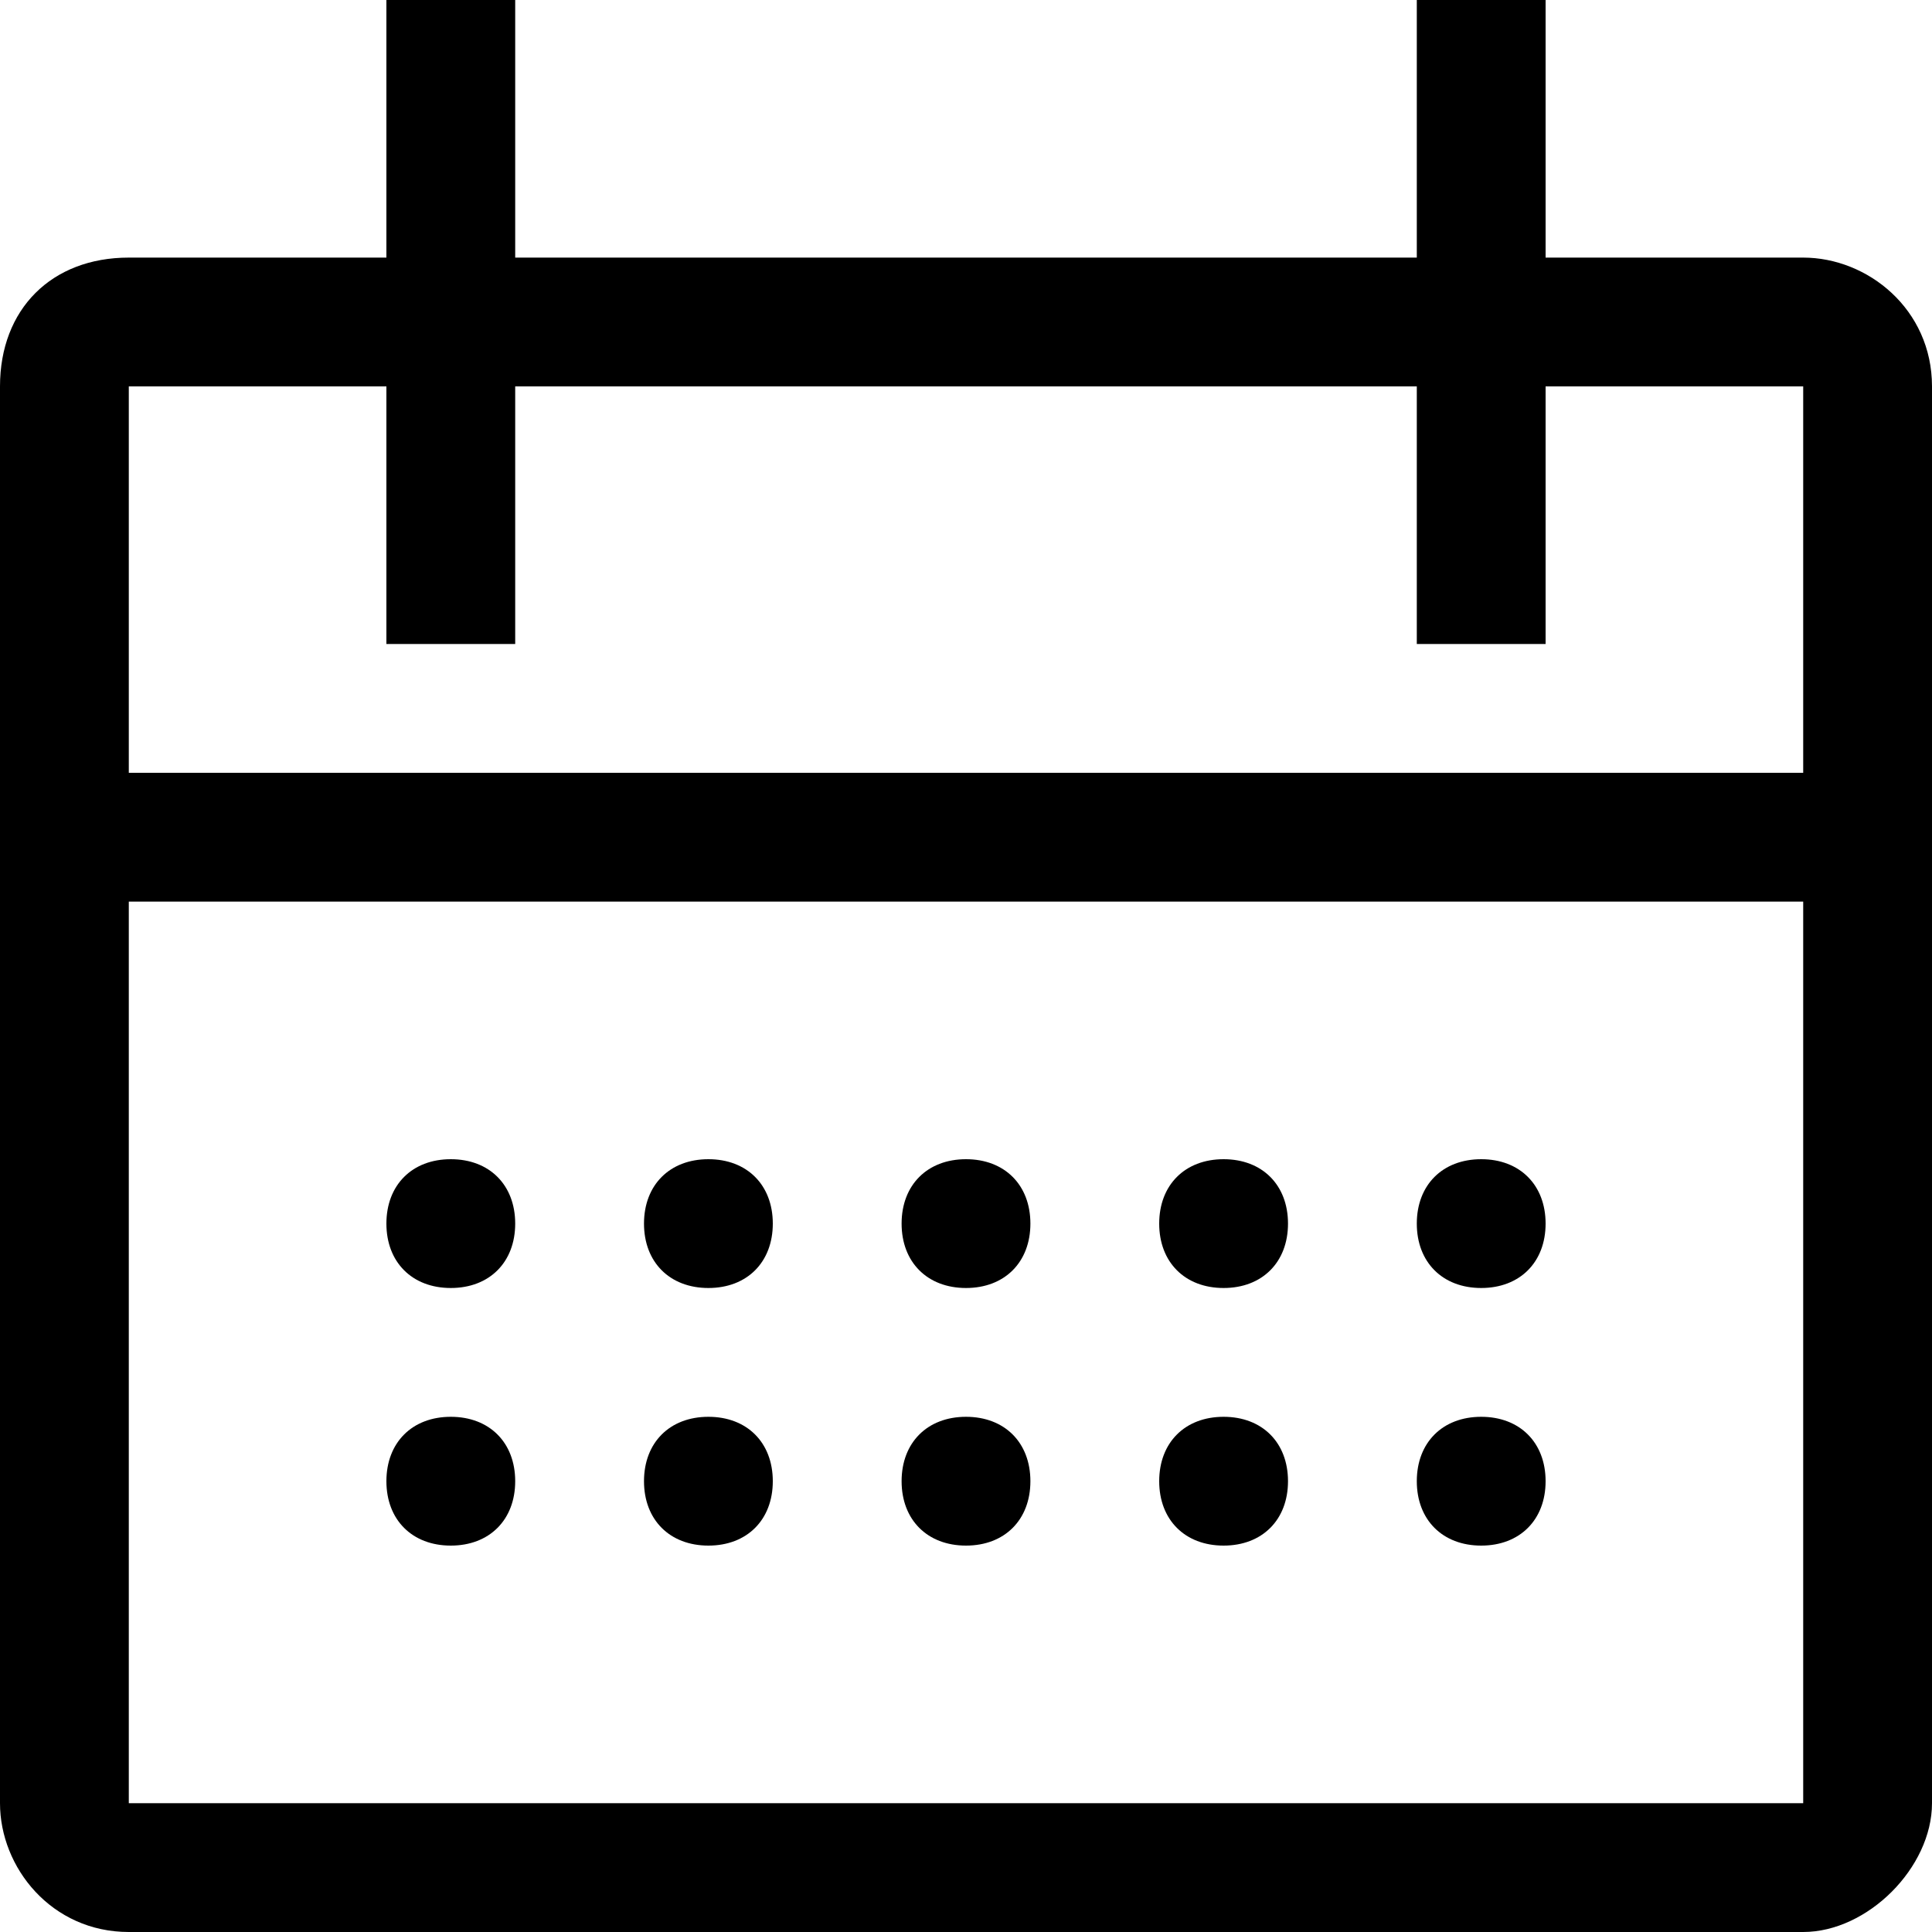
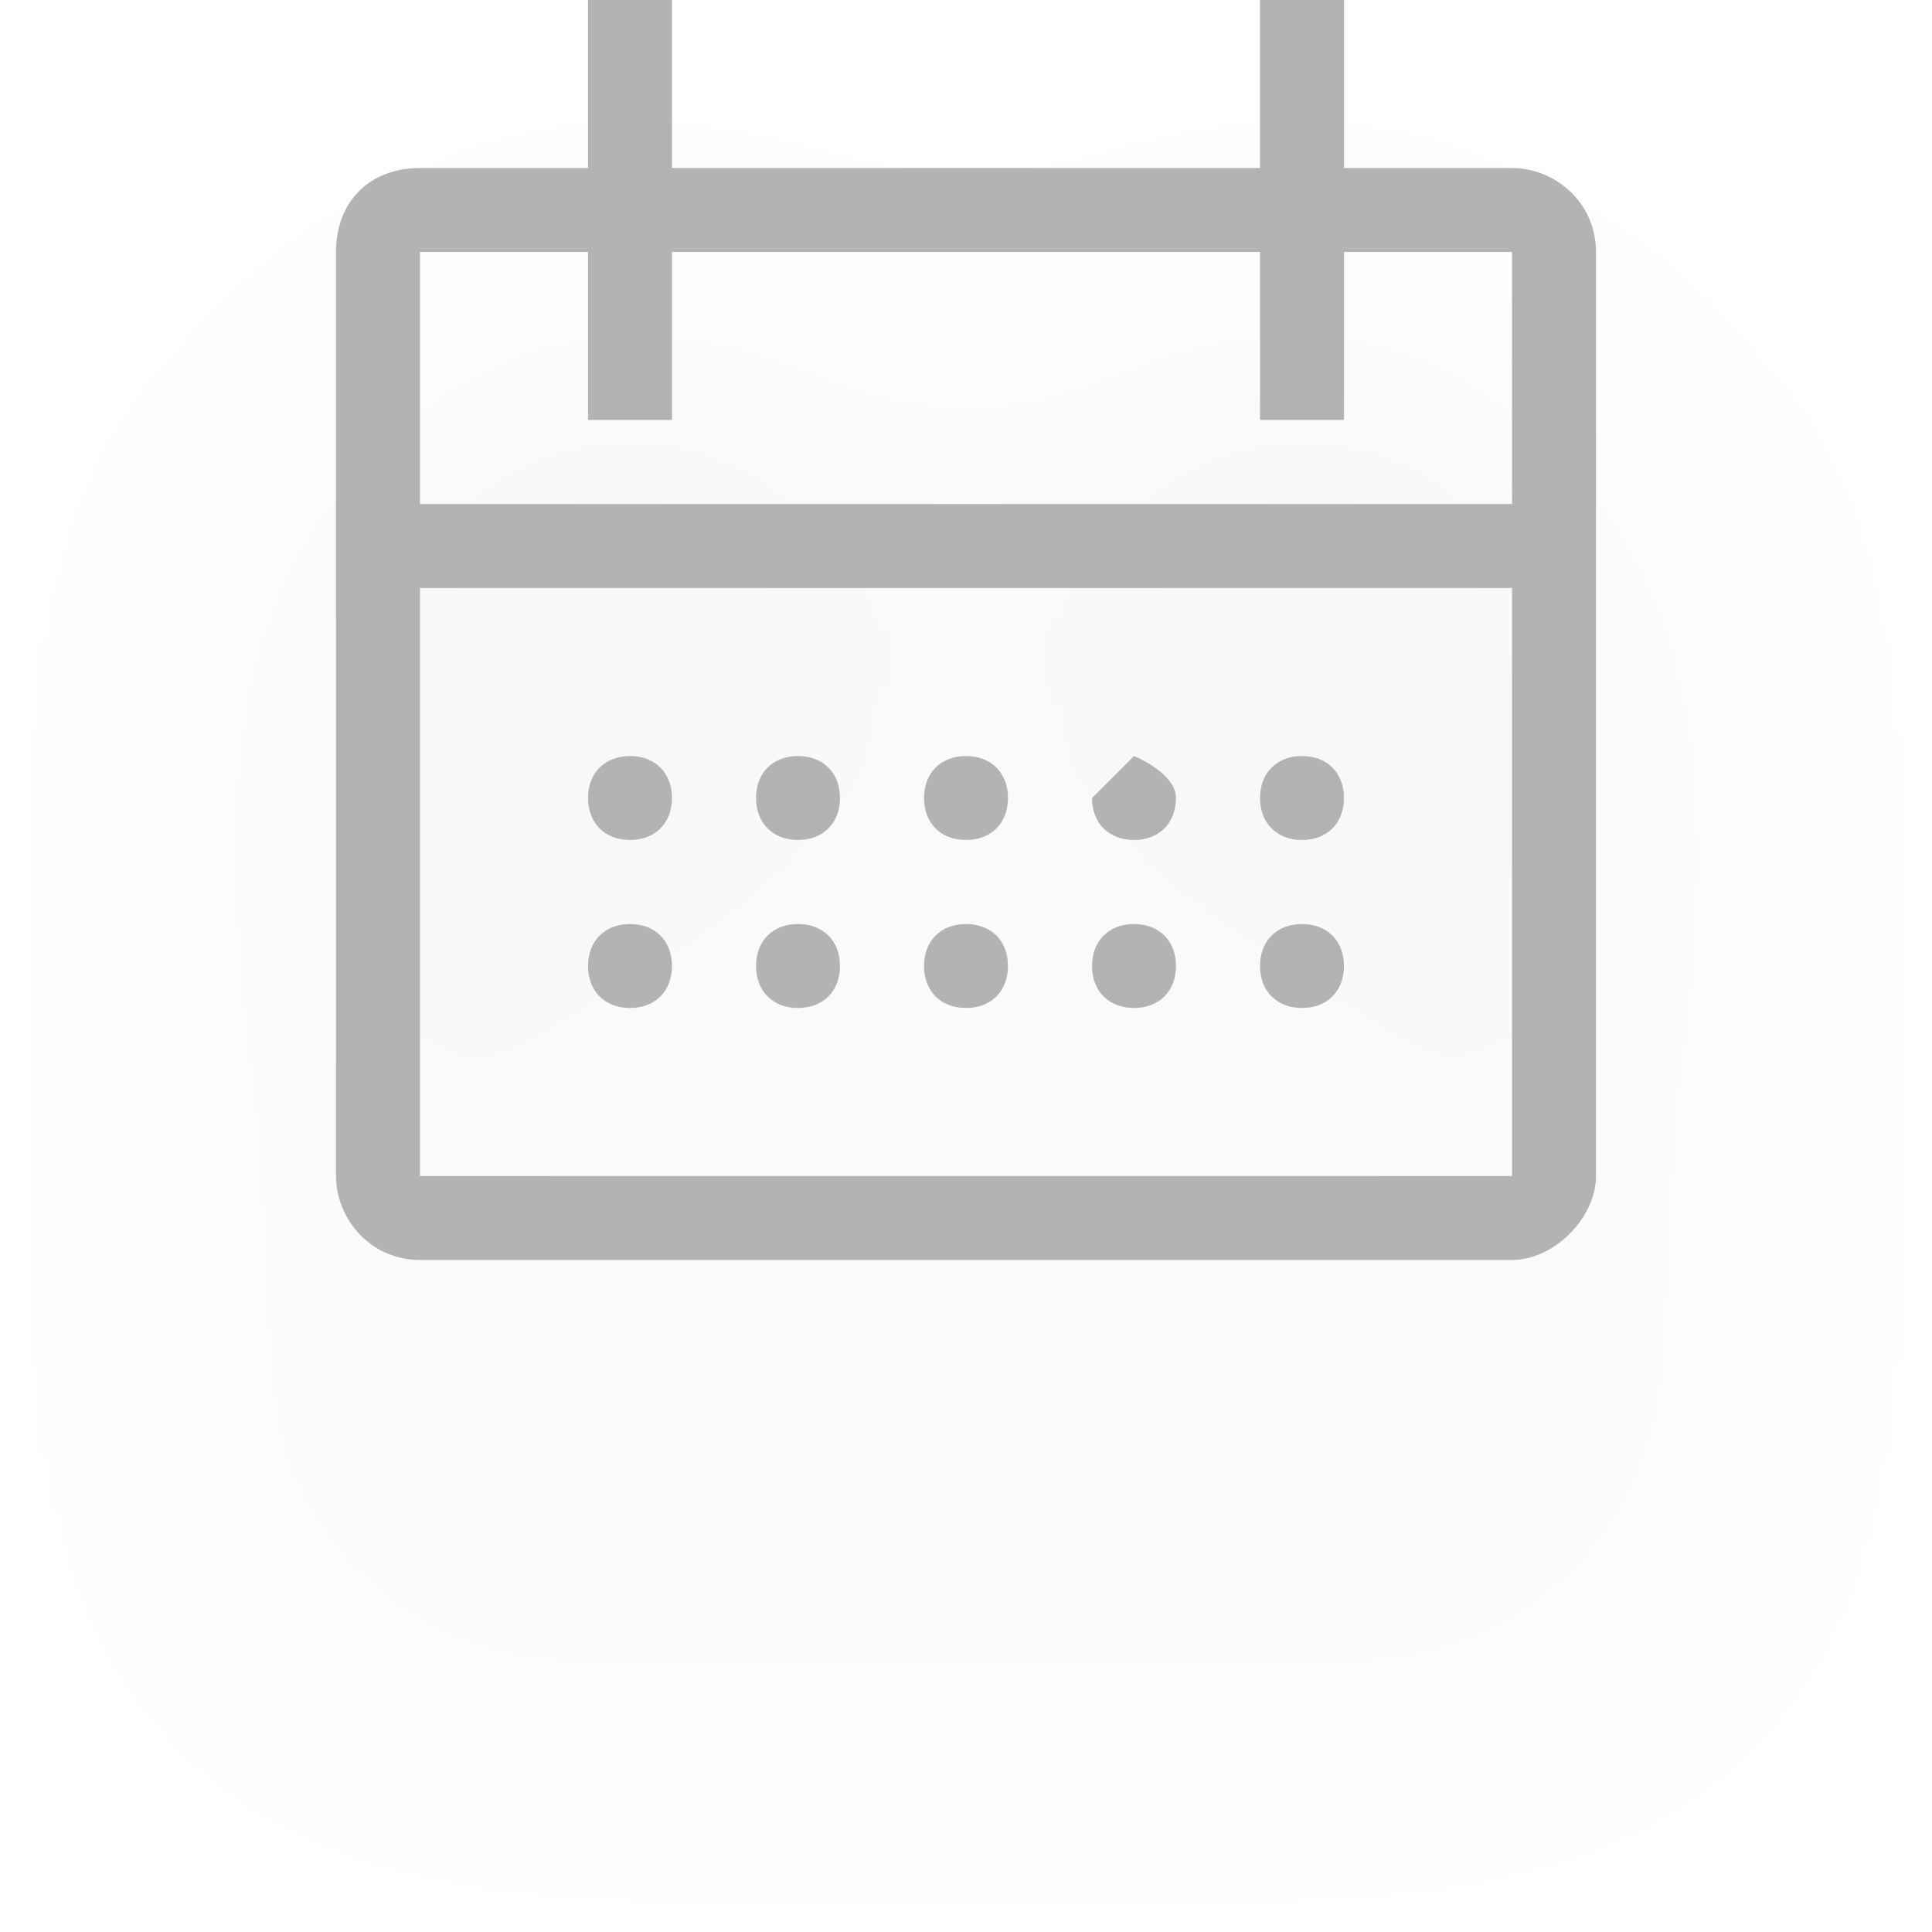
- <svg xmlns="http://www.w3.org/2000/svg" width="15" height="15" fill="none">
-   <path d="M5.5 10c.3 0 .5-.2.5-.5S5.8 9 5.5 9s-.5.2-.5.5.2.5.5.5Z" fill="#000" />
-   <path d="M14 2h-2V0h-1v2H4V0H3v2H1c-.6 0-1 .4-1 1v11c0 .5.4 1 1 1h13c.5 0 1-.5 1-1V3c0-.6-.5-1-1-1Zm0 12H1V7h13v7ZM1 6V3h2v2h1V3h7v2h1V3h2v3H1Z" fill="#000" />
-   <path d="M7.5 10c.3 0 .5-.2.5-.5S7.8 9 7.5 9s-.5.2-.5.5.2.5.5.5ZM9.5 10c.3 0 .5-.2.5-.5S9.8 9 9.5 9s-.5.2-.5.5.2.5.5.5ZM5.5 11c-.3 0-.5.2-.5.5s.2.5.5.5.5-.2.5-.5-.2-.5-.5-.5ZM3.5 10c.3 0 .5-.2.5-.5S3.8 9 3.5 9s-.5.2-.5.5.2.5.5.5ZM3.5 11c-.3 0-.5.2-.5.5s.2.5.5.5.5-.2.5-.5-.2-.5-.5-.5ZM7.5 11c-.3 0-.5.2-.5.5s.2.5.5.5.5-.2.5-.5-.2-.5-.5-.5ZM9.5 11c-.3 0-.5.2-.5.5s.2.5.5.5.5-.2.5-.5-.2-.5-.5-.5ZM11.5 10c.3 0 .5-.2.5-.5s-.2-.5-.5-.5-.5.2-.5.5.2.5.5.5ZM11.5 11c-.3 0-.5.2-.5.5s.2.5.5.5.5-.2.5-.5-.2-.5-.5-.5Z" fill="#000" />
+ <svg xmlns="http://www.w3.org/2000/svg" width="23" height="23" viewBox="0 0 23 23" fill="none">
+   <g opacity="0.3" filter="url(#filter0_d_57221_453)">
+     <path d="M9.5 10C9.8 10 10 9.8 10 9.5C10 9.2 9.8 9 9.5 9C9.2 9 9 9.2 9 9.5C9 9.8 9.2 10 9.5 10Z" fill="black" />
+     <path d="M18 2H16V0H15V2H8V0H7V2H5C4.4 2 4 2.4 4 3V6V7V14C4 14.5 4.4 15 5 15H18C18.5 15 19 14.5 19 14V7V6V3C19 2.4 18.5 2 18 2ZM18 14H5V7H18V14ZM5 6V3H7V5H8V3H15V5H16V3H18V6H5Z" fill="black" />
+     <path d="M11.5 10C11.8 10 12 9.8 12 9.5C12 9.2 11.8 9 11.5 9C11.2 9 11 9.2 11 9.5C11 9.8 11.2 10 11.5 10Z" fill="black" />
+     <path d="M13.5 10C13.8 10 14 9.8 14 9.5C14 9.2 13.5 9 13.5 9L13 9.5C13 9.8 13.2 10 13.5 10Z" fill="black" />
+     <path d="M9.5 11C9.2 11 9 11.2 9 11.5C9 11.8 9.2 12 9.5 12C9.8 12 10 11.8 10 11.5C10 11.2 9.8 11 9.5 11Z" fill="black" />
+     <path d="M7.5 10C7.8 10 8 9.8 8 9.5C8 9.2 7.8 9 7.5 9C7.2 9 7 9.2 7 9.5C7 9.8 7.2 10 7.5 10Z" fill="black" />
+     <path d="M7.5 11C7.2 11 7 11.2 7 11.5C7 11.8 7.2 12 7.5 12C7.8 12 8 11.8 8 11.5C8 11.2 7.8 11 7.5 11Z" fill="black" />
+     <path d="M11.5 11C11.2 11 11 11.2 11 11.5C11 11.8 11.2 12 11.5 12C11.8 12 12 11.8 12 11.5C12 11.2 11.8 11 11.5 11Z" fill="black" />
+     <path d="M13.5 11C13.2 11 13 11.2 13 11.5C13 11.8 13.2 12 13.5 12C13.8 12 14 11.8 14 11.5C14 11.2 13.8 11 13.5 11Z" fill="black" />
+     <path d="M15.5 10C15.8 10 16 9.8 16 9.5C16 9.2 15.8 9 15.5 9C15.2 9 15 9.2 15 9.5C15 9.8 15.2 10 15.5 10Z" fill="black" />
+     <path d="M15.5 11C15.2 11 15 11.2 15 11.5C15 11.8 15.2 12 15.5 12C15.8 12 16 11.8 16 11.5C16 11.2 15.8 11 15.5 11Z" fill="black" />
+   </g>
+   <defs>
+     <filter id="filter0_d_57221_453" x="0" y="0" width="23" height="23" filterUnits="userSpaceOnUse" color-interpolation-filters="sRGB">
+       <feFlood flood-opacity="0" result="BackgroundImageFix" />
+       <feColorMatrix in="SourceAlpha" type="matrix" values="0 0 0 0 0 0 0 0 0 0 0 0 0 0 0 0 0 0 127 0" result="hardAlpha" />
+       <feOffset dy="4" />
+       <feGaussianBlur stdDeviation="2" />
+       <feComposite in2="hardAlpha" operator="out" />
+       <feColorMatrix type="matrix" values="0 0 0 0 0 0 0 0 0 0 0 0 0 0 0 0 0 0 0.25 0" />
+       <feBlend mode="normal" in2="BackgroundImageFix" result="effect1_dropShadow_57221_453" />
+       <feBlend mode="normal" in="SourceGraphic" in2="effect1_dropShadow_57221_453" result="shape" />
+     </filter>
+   </defs>
</svg>
